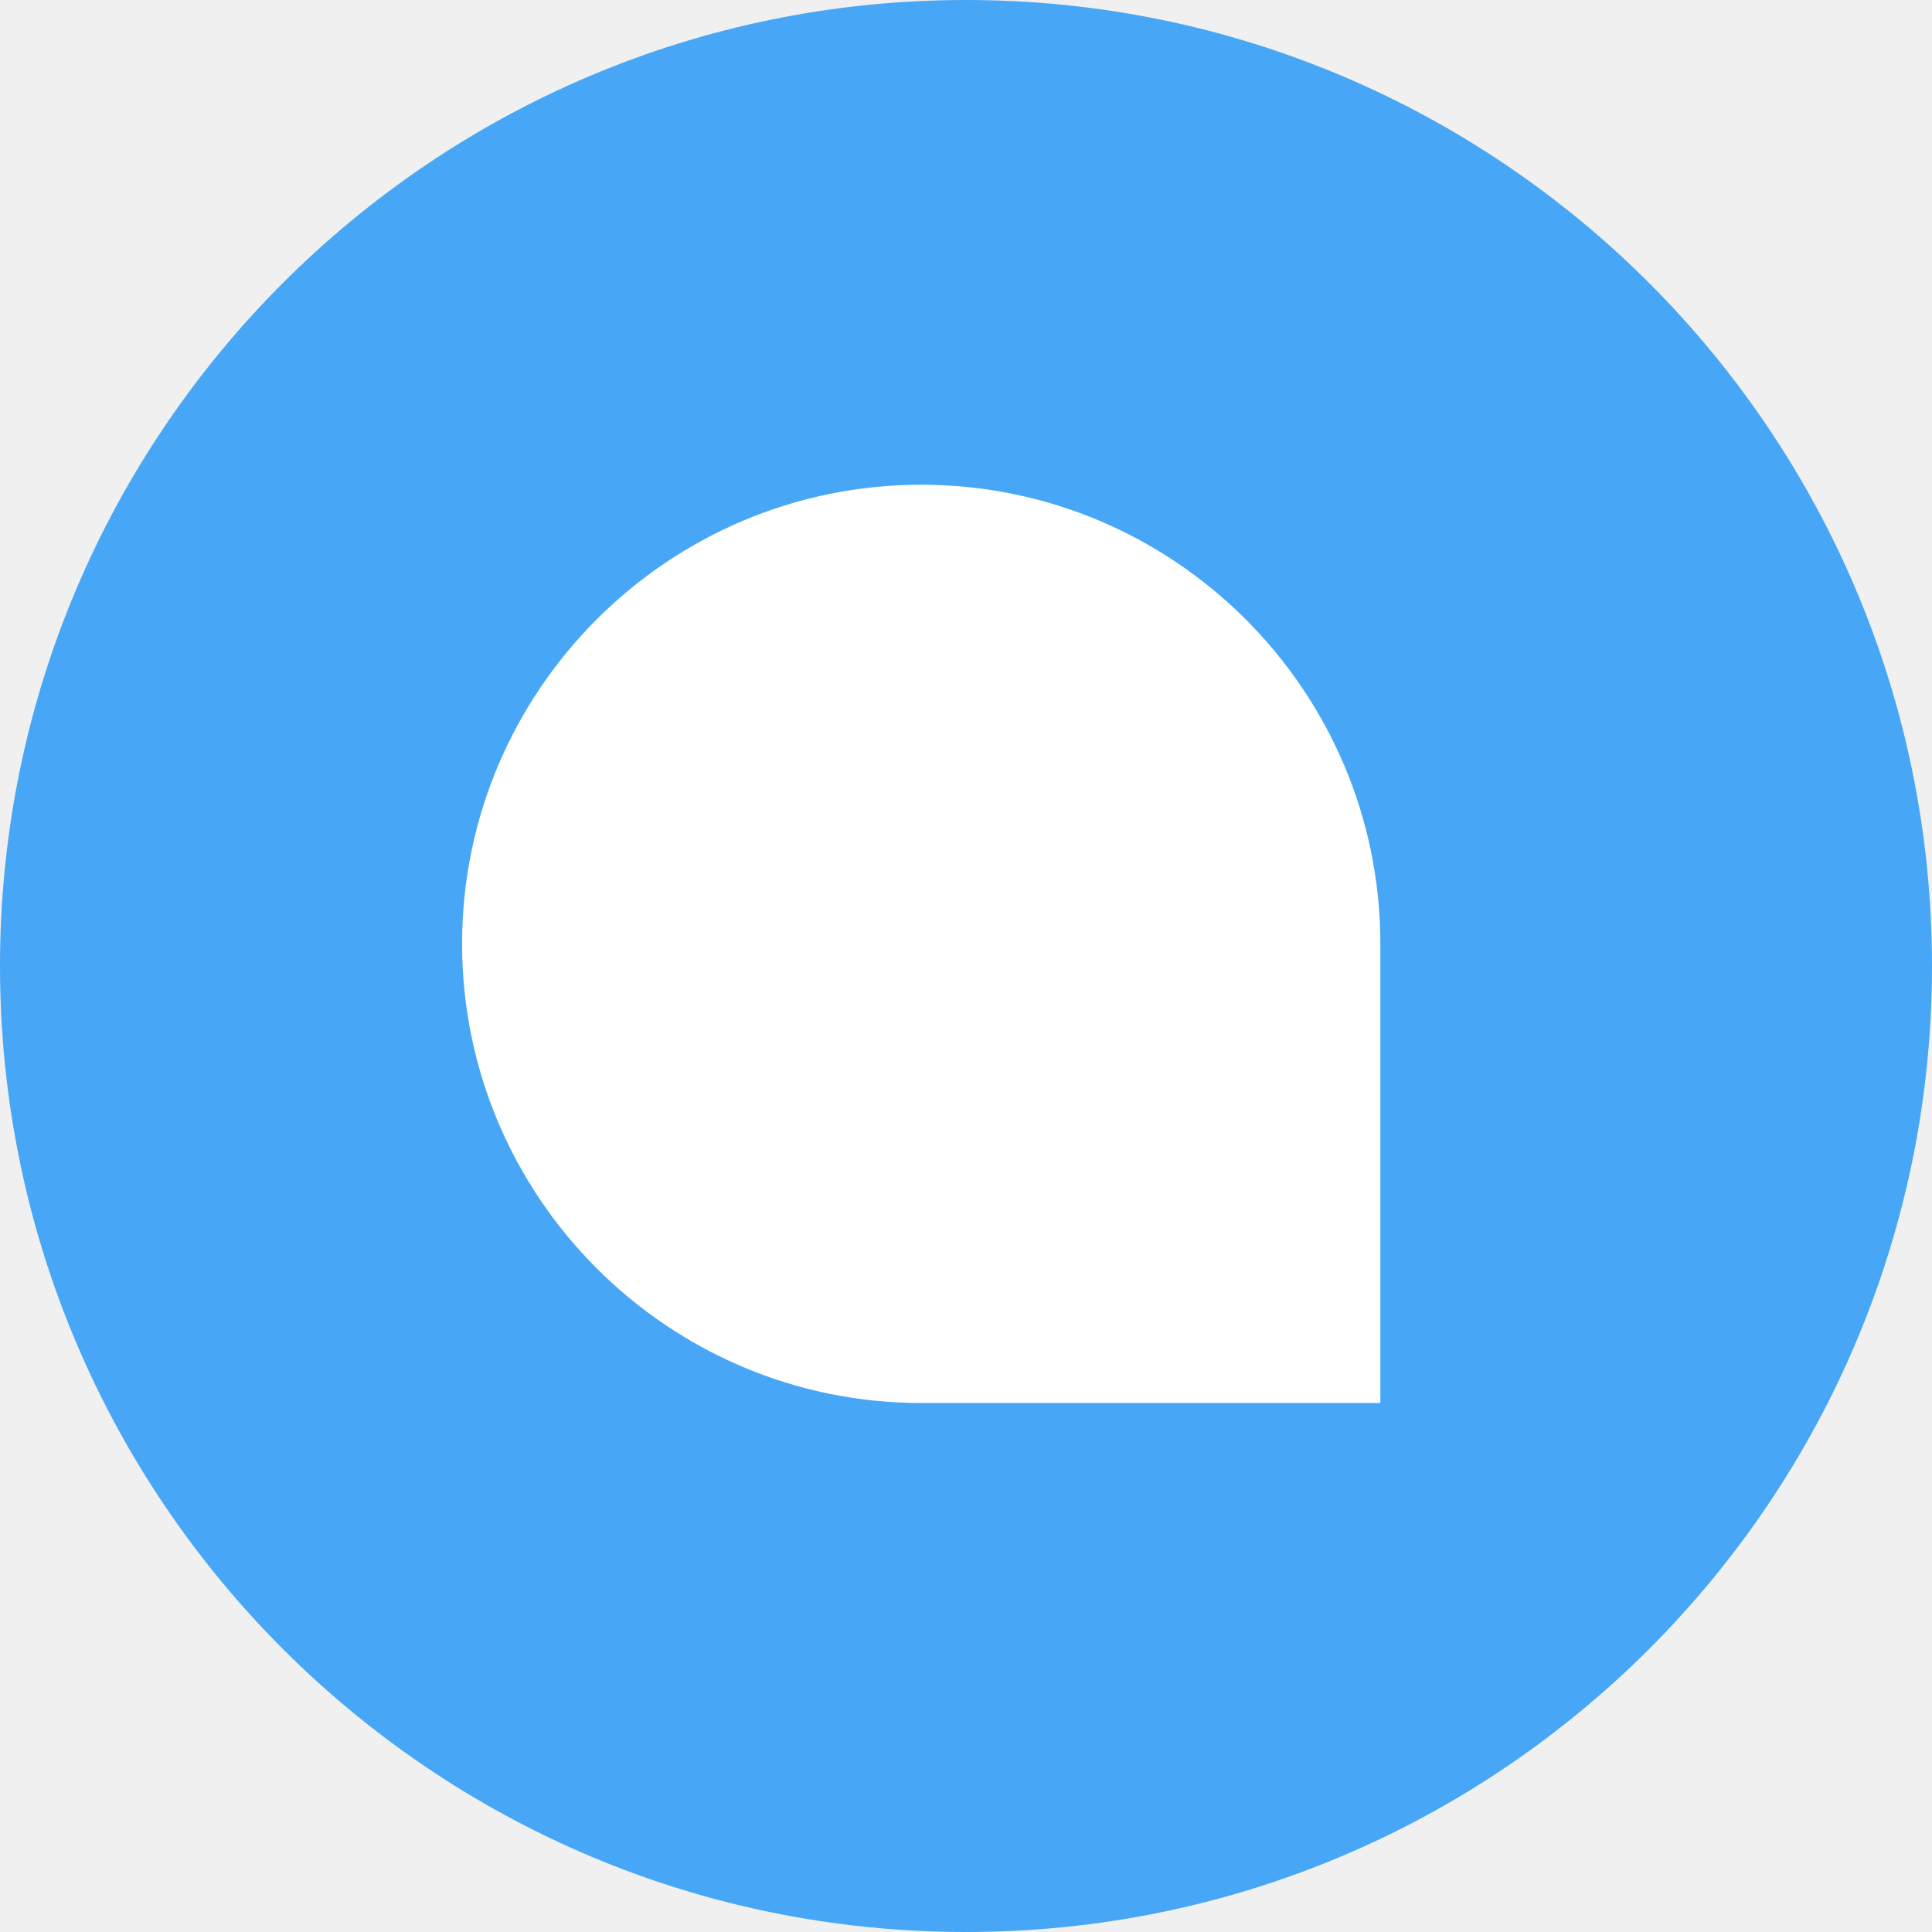
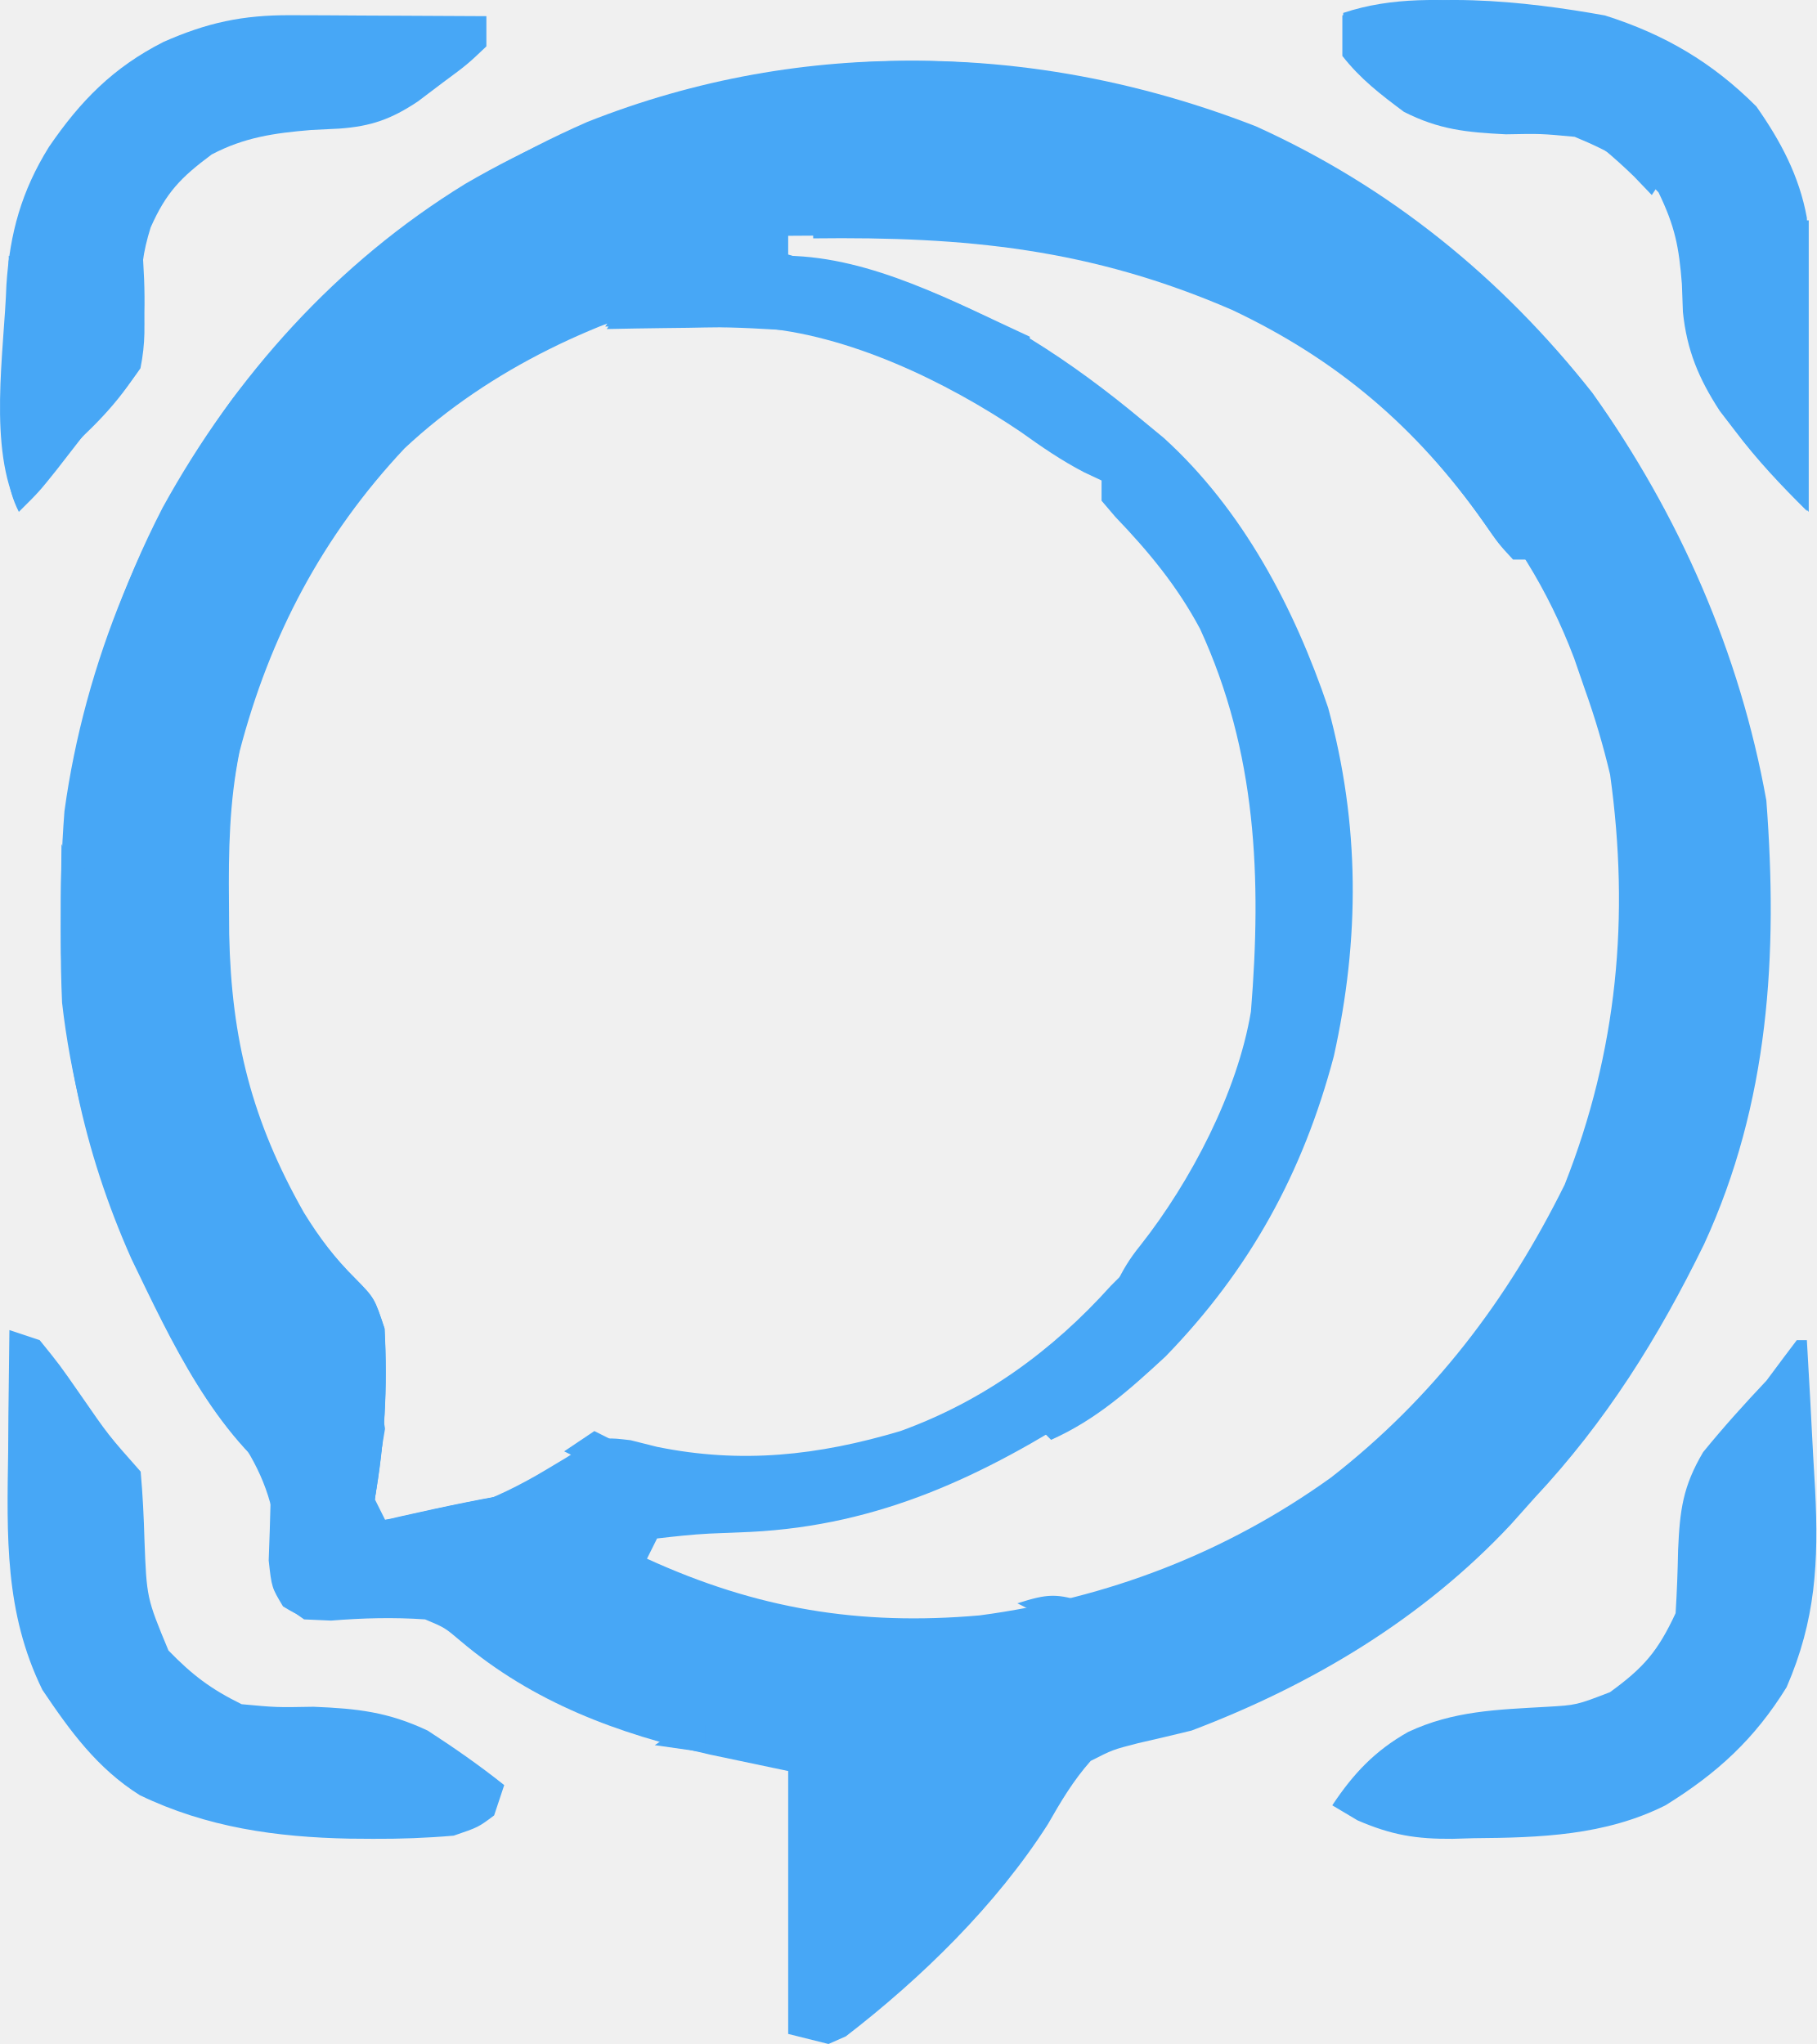
- <svg xmlns="http://www.w3.org/2000/svg" width="512px" height="512px" viewBox="0 0 512 512" version="1.1">
-   <g id="Logo" stroke="none" stroke-width="1" fill="none" fill-rule="evenodd">
-     <g id="woot-log" fill-rule="nonzero">
-       <circle id="Oval" fill="#47A7F6" cx="256" cy="256" r="256" />
-       <path d="M362.808,368.808 L244.123,368.808 C178.699,368.808 125.457,315.562 125.457,250.122 C125.457,184.703 178.699,131.457 244.124,131.457 C309.565,131.457 362.808,184.703 362.808,250.122 L362.808,368.808 Z" id="Fill-1" stroke="#FFFFFF" stroke-width="6" fill="#FFFFFF" />
-     </g>
-   </g>
+ <svg xmlns="http://www.w3.org/2000/svg" width="239" height="269" viewBox="0 0 239 269" fill="none">
+   <path d="M165.244 16.62C182.879 24.592 197.568 36.539 209.535 51.708C220.952 67.749 228.94 85.916 232.421 105.343C233.968 125.62 232.793 145.144 224.232 163.736C218.178 176.116 211.335 187.078 201.904 197.154L198.817 200.614C187.207 213.038 172.637 221.741 156.787 227.752C154.444 228.326 152.094 228.878 149.736 229.415C146.426 230.265 146.426 230.265 143.518 231.742C141.205 234.352 139.614 237.052 137.881 240.079C131.09 250.721 121.25 260.327 111.298 267.993L109.015 269L103.712 267.673V233.077L93.426 230.914C81.295 228.17 70.198 224.09 60.581 215.947C58.521 214.202 58.521 214.202 55.94 213.12C51.737 212.829 47.751 212.941 43.563 213.277L40.016 213.12C37.554 211.405 37.554 211.405 36.037 209.123C35.977 206.021 35.977 202.918 36.037 199.816C34.913 194.193 32.481 190.464 29.149 185.922C17.963 170.358 10.332 151.006 8.168 131.959C7.141 108.848 10.741 87.504 21.399 66.81C30.957 49.441 44.322 34.571 61.243 24.182C93.597 5.374 130.525 3.107 165.244 16.62ZM103.712 30.834V33.497L108.375 34.913C127.163 40.797 143.02 48.173 156.787 62.768C165.221 72.962 172.146 85.275 174.905 98.333C177.769 117.29 176.393 134.659 169.535 152.639C163.578 165.489 155.084 176.891 143.518 185.177C129.364 194.275 115.776 200.748 98.766 201.606C96.959 201.688 95.144 201.762 93.329 201.829C91.031 201.949 88.74 202.202 86.457 202.471L85.133 205.133C99.562 211.733 113.083 213.985 128.918 212.591C145.735 210.353 161.369 204.35 175.143 194.446C188.576 183.983 198.327 171.164 205.883 155.906C212.823 138.343 214.466 120.661 211.863 101.942C210.963 98.132 209.855 94.388 208.538 90.711L207.125 86.617C203.607 77.355 199.033 70.248 192.614 62.768L190.859 60.381C182.551 49.456 170.049 42.356 157.702 36.905C140.729 30.088 121.845 26.904 103.712 30.834ZM64.151 49.381C51.031 58.636 42.336 69.218 35.137 83.597C30.548 95.223 28.688 105.999 28.822 118.483L28.844 122.727C29.142 136.531 31.827 147.217 38.684 159.314C40.745 162.64 42.693 165.242 45.49 168.002C47.974 170.545 47.974 170.545 49.305 174.535C49.648 181.038 49.618 187.406 48.472 193.827L47.974 197.154L50.629 201.143C58.677 199.734 64.791 197.653 71.804 193.455L74.519 191.829L77.1 190.21C79.822 189.166 79.822 189.166 82.976 189.539L86.457 190.412C97.568 192.679 107.646 191.56 118.468 188.339C129.342 184.408 138.453 177.809 146.174 169.21L148.003 167.383C156.066 158.903 162.232 146.83 165.326 135.531C167.877 120.303 166.932 104.008 162.098 89.376C157.516 77.481 149.974 66.571 140.038 58.532C129.141 50.955 115.53 43.661 102.381 41.484C88.197 40.313 76.2 41.536 64.151 49.381Z" fill="#47A7F6" />
+   <path d="M165.113 16.811C184.955 25.787 200.026 39.547 212.949 56.82L215 60.32V65.647L208.371 66.975L207.048 72.303H204.395L203.065 76.295V73.639H199.089C197.194 71.587 197.194 71.587 195.277 68.811C186.486 56.223 176.238 47.239 162.393 40.569C142.759 31.898 124.723 30.816 103.632 31.033L102.302 36.36L100.021 36.845L96.914 37.524L93.89 38.181C79.094 41.725 64.498 48.471 53.247 58.992C42.434 70.505 35.486 83.697 31.51 98.956C30.172 105.552 30.061 112.021 30.128 118.729L30.157 122.975C30.447 136.787 33.137 147.479 39.989 159.582C42.048 162.91 43.995 165.514 46.782 168.275C49.271 170.819 49.271 170.819 50.594 174.811C51.003 182.519 50.624 189.846 49.271 197.442L50.594 200.106L52.927 199.569C58.761 198.241 64.565 197.024 70.481 196.107C69.656 199.106 69.656 199.106 67.827 202.762C63.852 205.844 63.852 205.844 59.876 208.09H57.223V210.754C54.161 211.082 54.161 211.082 50.594 210.754C48.194 208.426 48.194 208.426 46.618 205.426V200.106L44.381 199.024L41.312 197.442L38.169 195.942C28.233 188.824 22.555 176.408 17.346 165.581C8.985 146.718 6.919 127.228 8.48 106.768C11.148 87.211 19.092 68.207 30.707 52.336C43.289 36.256 58.516 24.273 77.273 16.05C105.914 4.686 136.695 5.73 165.113 16.811Z" fill="#47A7F6" />
+   <path d="M33.337 87.163C32.153 95.803 32.153 95.803 31.319 99.662C28.712 113.733 28.861 131.029 32.838 144.802C36.056 153.361 40.219 161.882 46.788 168.348C49.282 170.888 49.282 170.888 50.608 174.873C51.018 182.568 50.638 189.882 49.282 197.465L50.608 200.125L52.947 199.588C58.793 198.262 64.61 197.048 70.538 196.132C69.711 199.127 69.711 199.127 67.879 202.776C63.895 205.853 63.895 205.853 59.91 208.095H57.252V210.754C54.183 211.082 54.183 211.082 50.608 210.754C48.203 208.43 48.203 208.43 46.624 205.436V200.125L44.382 199.045L41.306 197.465L38.156 195.968C28.198 188.862 22.508 176.467 17.288 165.659C10.942 151.402 7.822 136.712 8.008 121.129L8.023 118.187C8.045 115.818 8.067 113.45 8.09 111.081L10.749 116.399C11.747 111.543 12.611 106.671 13.407 101.777H17.392L18.718 97.792H21.376V101.777H24.035L24.37 96.712C24.728 93.777 24.728 93.777 25.361 91.148C28.116 88.302 29.368 87.163 33.337 87.163ZM103.762 34C114.829 34.171 126 39.713 135.645 44.63C140.836 47.84 145.58 51.363 150.265 55.267L153.154 57.65C163.529 67.08 170.306 79.974 174.76 93.137C178.945 108.489 178.945 123.498 175.512 138.992C171.453 154.359 164.445 167.111 153.37 178.515C148.619 182.903 144.247 186.843 138.304 189.488L135.645 186.828L139.637 184.177H143.621C144.53 180.862 144.947 178.352 144.947 174.873C146.094 170.486 147.189 167.409 150.071 163.878C156.677 155.484 162.814 143.789 164.601 133.13C166.024 115.617 165.376 98.984 157.906 82.76C154.905 77.136 151.151 72.6 146.749 68.011C145.863 66.961 145.863 66.961 144.947 65.896V63.237L142.623 62.142C139.637 60.585 137.053 58.805 134.319 56.846C124.474 50.194 111.567 43.967 99.576 43.095C96.56 43.043 93.566 43.073 90.557 43.14L87.414 43.177C84.889 43.207 82.365 43.252 79.84 43.304L82.499 39.319C86.394 38.44 86.394 38.44 91.056 37.903C97.819 37.151 97.819 37.151 103.762 34Z" fill="#47A7F6" />
+   <path d="M148.336 13C162.035 14.928 174.74 21.306 185.973 29.12C189.53 31.938 192.983 34.88 196.331 37.934L198.977 40.266C205.255 46.078 210.837 52.81 215 60.248V65.501L208.334 66.811L207.003 72.064H204.335L202.998 76V73.381H198.999C197.093 71.358 197.093 71.358 195.165 68.621C186.324 56.209 176.018 47.351 162.095 40.774C143.501 32.725 127.164 31.121 107 31.371V27.435C108.906 26.927 110.826 26.434 112.747 25.956L115.983 25.125L118.995 24.808L123.001 27.435V24.808H149.666V22.182H159.001L157.663 16.936H150.997V14.31L148.336 13Z" fill="#47A7F6" />
+   <path d="M1.238 175.043L5.223 176.371C7.844 179.608 7.844 179.608 10.622 183.607C14.271 188.888 14.271 188.888 18.509 193.669C18.777 196.66 18.926 199.659 19.008 202.657C19.299 210.303 19.299 210.303 22.166 217.21C25.309 220.448 27.752 222.298 31.796 224.282C36.369 224.707 36.369 224.707 41.269 224.618C47.034 224.856 51.041 225.289 56.284 227.758C59.769 230.018 63.098 232.338 66.346 234.926L65.02 238.917C62.942 240.476 62.942 240.476 59.702 241.58C56.165 241.886 52.62 242.02 49.074 241.998L46.036 241.975C36.339 241.781 27.238 240.506 18.405 236.261C12.789 232.726 9.244 227.84 5.573 222.387C0.583 212.19 0.91 202.128 1.074 191.014L1.104 186.352C1.141 182.577 1.186 178.81 1.238 175.043ZM236.428 176.371H237.754C238.059 181.473 238.327 186.575 238.588 191.677L238.841 196.026C239.31 205.559 238.93 213.19 235.087 222.044C230.872 228.869 225.964 233.367 219.149 237.589C211.203 241.572 202.66 241.848 193.909 241.916L191.146 241.998C186.313 242.035 183.088 241.498 178.627 239.566L175.305 237.589C178.098 233.39 180.913 230.413 185.27 227.944C191.221 225.14 197.022 224.998 203.509 224.625C207.427 224.401 207.427 224.401 211.843 222.701C216.282 219.478 218.136 217.345 220.482 212.302C220.654 209.535 220.758 206.76 220.81 203.985C221.041 198.741 221.421 195.653 224.102 191.111C226.768 187.836 229.539 184.763 232.436 181.697L234.693 178.669L236.428 176.371ZM211.18 2.033C219.023 4.517 225.309 8.202 231.11 14.013C234.298 18.556 236.756 23.158 237.754 28.655C237.865 31.639 237.895 34.63 237.888 37.614L237.873 42.836L237.836 48.281C237.828 50.116 237.828 51.951 237.821 53.786C237.806 58.276 237.783 62.759 237.754 67.242C234.343 63.863 231.185 60.521 228.288 56.68L226.284 54.069C223.529 49.832 221.957 46.095 221.443 41.053L221.309 37.383C220.922 32.482 220.415 29.841 218.241 25.329C214.725 21.517 211.97 19.988 207.196 18.004C202.735 17.586 202.735 17.586 198.139 17.675C192.956 17.414 189.366 17.071 184.726 14.714C181.635 12.409 179.006 10.395 176.631 7.359V2.033C186.879 -1.383 200.627 0.131 211.18 2.033Z" fill="#47A7F6" />
+   <path d="M38.245 2.001L42.778 2.015L47.521 2.045L52.301 2.067C56.203 2.082 60.098 2.105 64 2.127V6.104C61.509 8.472 61.509 8.472 58.229 10.898L54.98 13.355C51.505 15.67 48.834 16.627 44.654 16.924L40.909 17.11C36.069 17.518 32.16 18.067 27.852 20.33C23.77 23.365 21.856 25.347 19.823 29.933C18.817 33.176 18.397 35.825 18.787 39.201C19.102 42.533 19.147 45.175 18.479 48.47C15.402 52.945 11.658 56.589 7.771 60.381C5.955 62.57 4.169 64.774 2.413 67C-1.617 59.023 0.552 46.244 0.844 37.495C1.287 30.697 2.833 25.139 6.435 19.343C10.577 13.28 14.885 8.887 21.496 5.526C27.252 2.98 31.919 1.971 38.245 2.001Z" fill="#47A7F6" />
+   <path d="M17.115 29.666H18.443C19.091 36.002 19.323 41.988 18.443 48.309C15.572 53.13 11.948 56.556 7.803 60.288C5.998 62.489 4.224 64.706 2.479 66.945C0.779 63.542 1.003 61.131 1.017 57.325L1.032 53.168L1.07 48.809L1.085 44.413C1.099 40.831 1.122 37.249 1.152 33.659L3.814 34.995C8.474 34.48 12.664 33.816 17.115 32.33V29.666ZM103.585 33.659C114.747 33.838 125.558 39.749 135.505 44.309V49.638L123.538 48.309V45.645C108.804 43.421 94.526 42.645 79.636 42.98L82.298 38.987C86.197 38.107 86.197 38.107 90.865 37.569C97.635 36.816 97.635 36.816 103.585 33.659ZM196.698 0.373C201.269 1.395 205.623 2.739 210 4.366L207.346 5.702V9.694L203.021 10.194C198.234 10.702 198.234 10.702 195.207 12.605L192.709 13.687C189.048 12.523 189.048 12.523 186.058 11.023L184.731 13.687C178.49 9.008 178.49 9.008 176.745 7.03V1.701C183.277 -0.478 189.876 -0.12 196.698 0.373ZM43.719 188.118H50.37L49.624 192.611L49.043 197.439L50.37 200.104L52.711 199.566C58.565 198.238 64.388 197.021 70.323 196.103C69.495 199.104 69.495 199.104 67.661 202.761C63.672 205.843 63.672 205.843 59.683 208.089H57.021V210.754C53.949 211.082 53.949 211.082 50.37 210.754C47.962 208.589 47.962 208.589 46.381 205.425C46.135 201.096 46.135 201.096 46.381 197.439H43.719V188.118Z" fill="#47A7F6" />
+   <path d="M35.75 194.379C39.703 195.87 42.843 197.323 46.393 199.674L48.302 204.301L50.383 208.929C53.075 210.568 53.075 210.568 55.708 211.576C53.135 211.902 50.554 212.207 47.974 212.488L43.618 213C39.74 212.904 39.74 212.904 37.242 211.413C35.75 208.929 35.75 208.929 35.355 205.362L35.496 201.409L35.608 197.419L35.75 194.379ZM236.672 29H238V67.362C234.465 63.854 231.482 60.762 228.521 56.861L226.514 54.266C223.658 49.905 222.129 46.264 221.771 41.043L221.868 37.18L221.943 33.272L222.032 30.32L224.695 32.967C224.956 36.698 224.956 36.698 224.859 41.073L224.784 45.463L224.695 48.845L227.022 49.341C230.02 50.165 230.02 50.165 235.337 52.812L236.672 29ZM1.152 34.287H2.479V55.459H9.132V51.492L14.457 52.812C12.965 54.74 11.466 56.676 9.967 58.596L7.439 61.852C5.142 64.722 5.142 64.722 2.479 67.362C0.779 63.98 1.003 61.585 1.017 57.803L1.032 53.672L1.07 49.341L1.085 44.974C1.1 41.414 1.122 37.854 1.152 34.287Z" fill="#47A7F6" />
+   <path d="M44 188H50.667L49.919 192.499L49.336 197.334L50.667 200.002L64 198.664C61.332 201.332 61.332 201.332 58.447 202.177L55.166 202.834L51.862 203.507L49.336 204L46.668 197.334H44V188Z" fill="#47A7F6" />
+   <path d="M45.361 181.379L49.343 182.706C50.25 185.449 50.25 185.449 50.666 188.028H44.039V197.339H46.691V200L41.386 197.339C41.282 195.423 41.201 193.515 41.141 191.599L41 188.379L41.386 185.367C43.392 182.982 43.392 182.982 45.361 181.379ZM213.703 67H219C218.22 71.025 217.373 75.006 216.348 78.972H212.373C212.247 70.794 212.247 70.794 212.373 68.334L213.703 67Z" fill="#47A7F6" />
+   <path d="M214.697 15L220 21.666L217.348 25.672L215.031 23.25C212.387 20.672 209.735 18.483 206.749 16.338L214.697 15ZM4 216.33L9.296 217.668L10.625 227.002C5.567 222.406 5.567 222.406 4.327 218.669L4 216.33ZM31.823 145.67C34.141 149.16 34.988 151.051 35.805 155.004L30.501 153.667L31.823 145.67ZM78.209 188.335L83.504 191.003H80.86L79.531 193.664L74.235 191.003L78.209 188.335ZM90.13 227.002H92.781V229.67L95.433 231L86.156 229.67L90.13 227.002ZM143.14 211.002L139.166 213.669L133.863 211.002C137.852 209.753 138.988 209.611 143.14 211.002Z" fill="#47A7F6" />
</svg>
